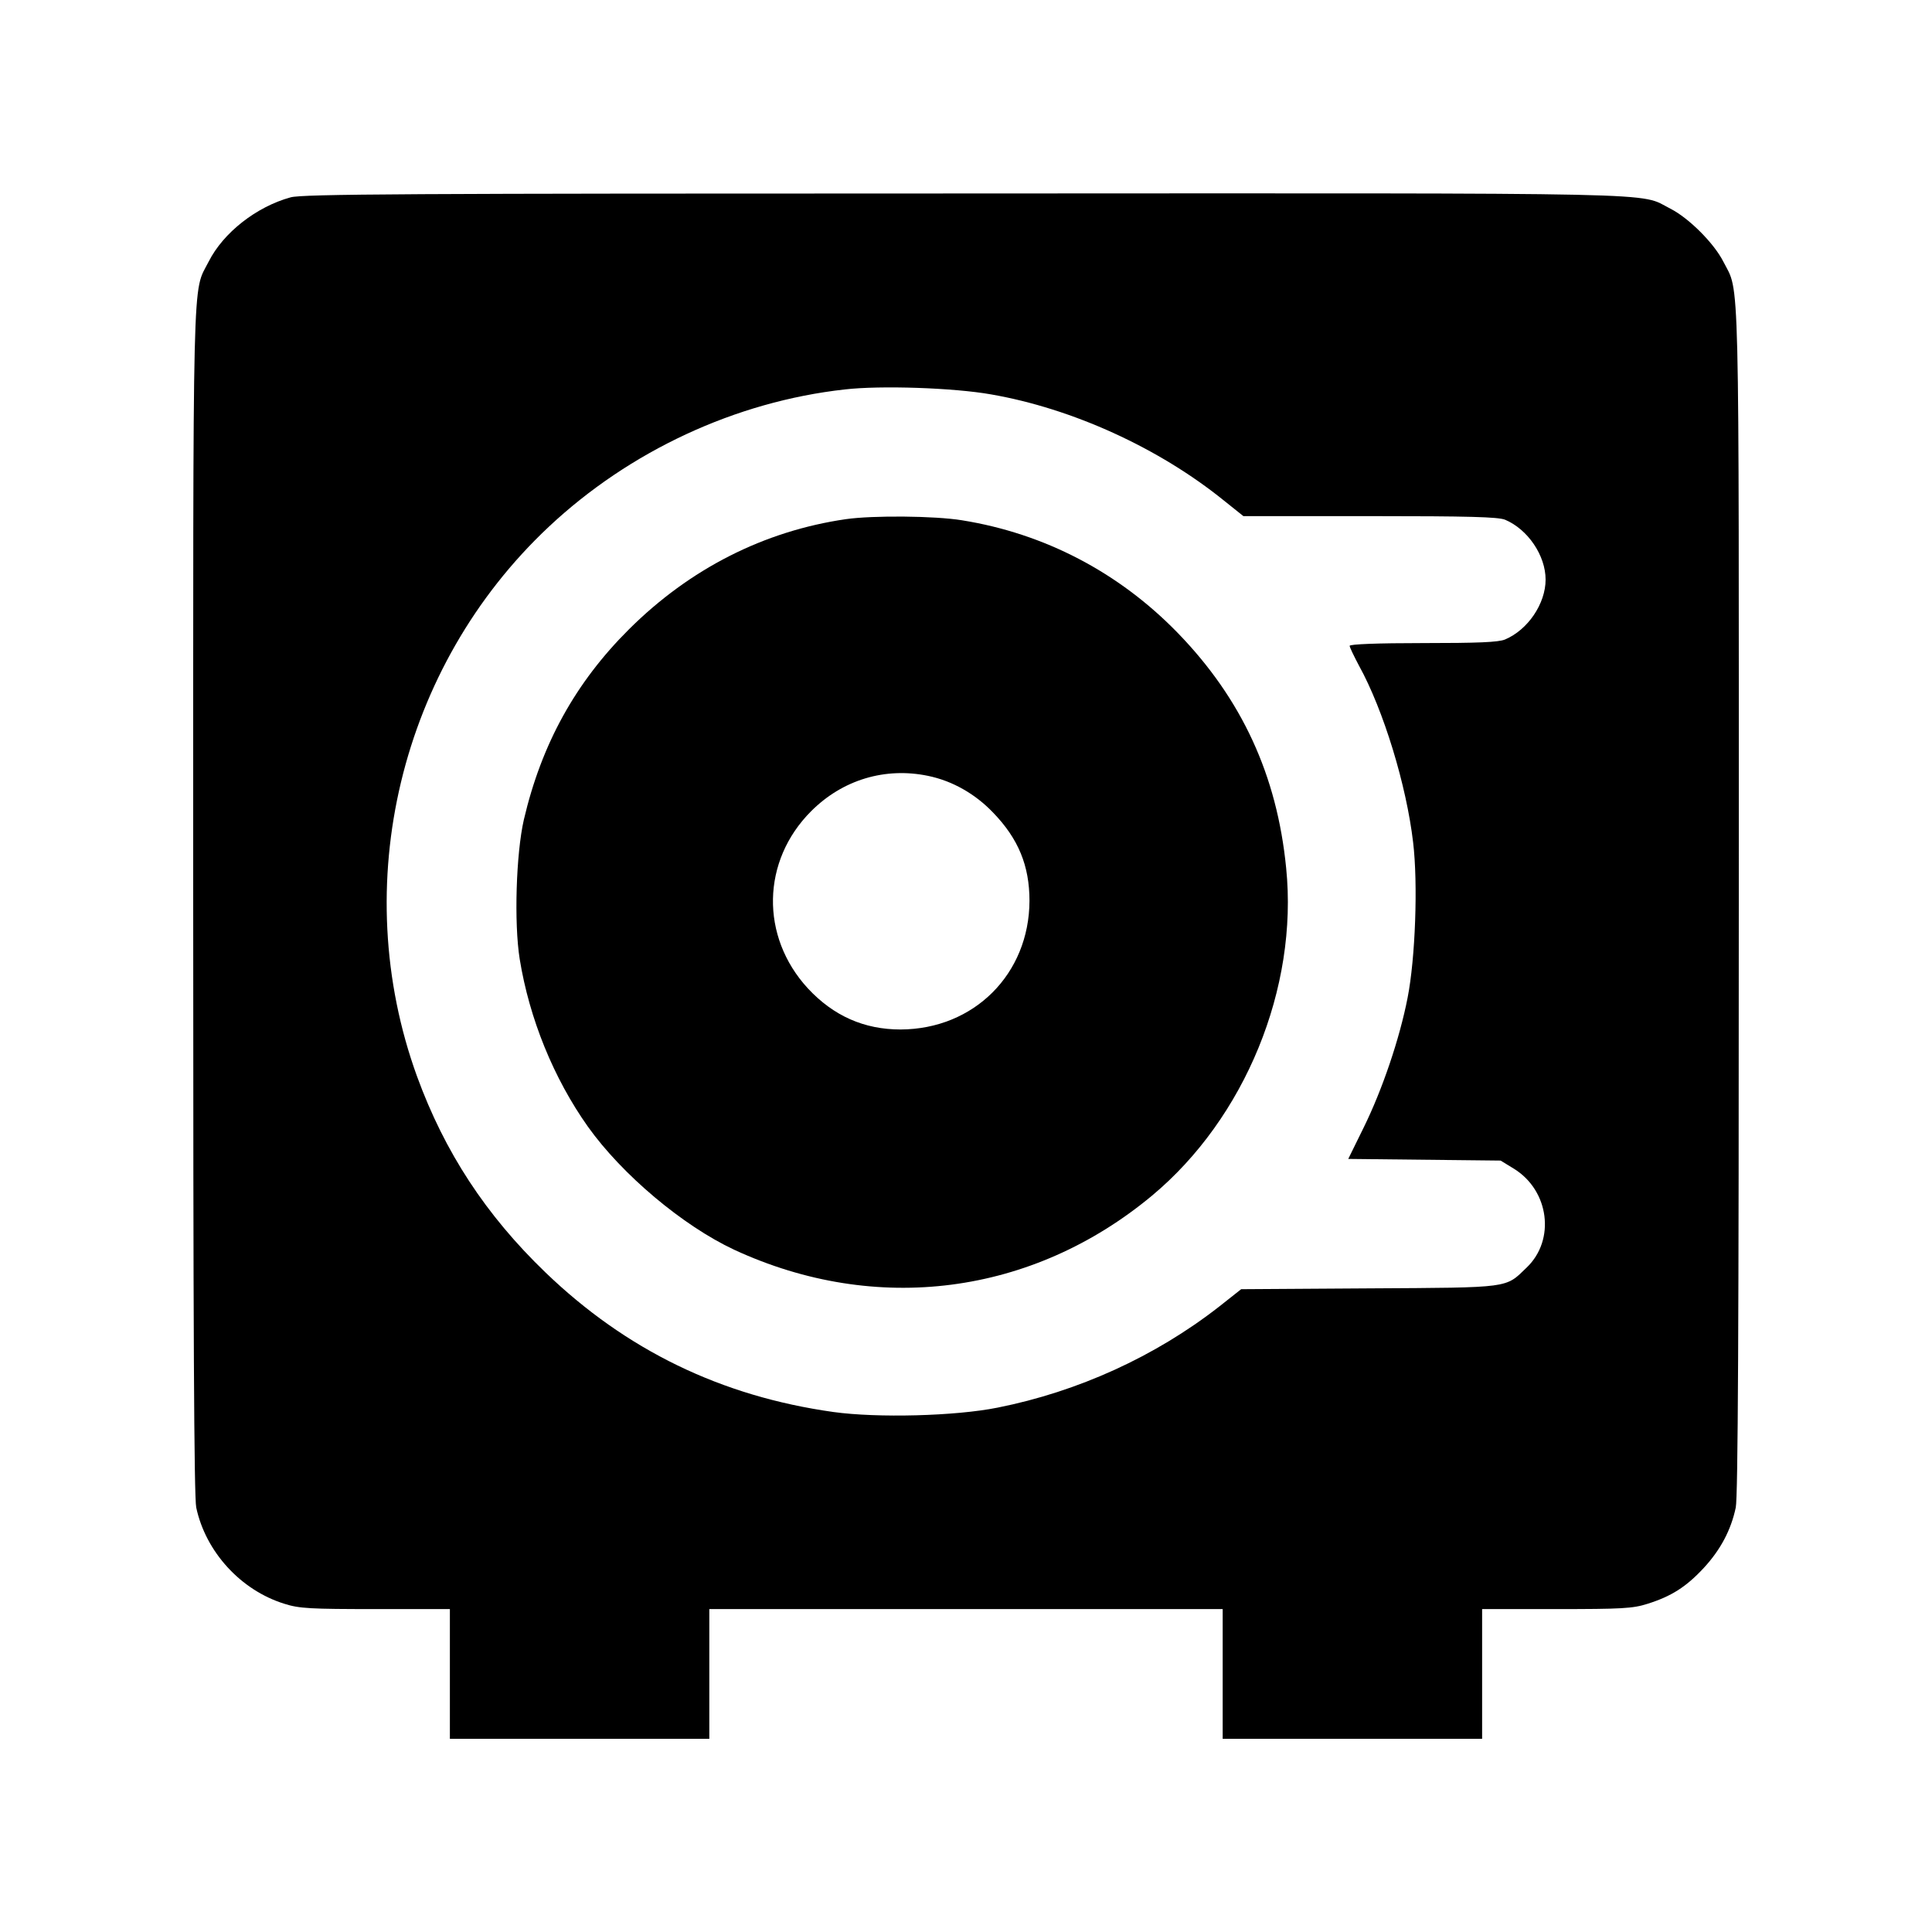
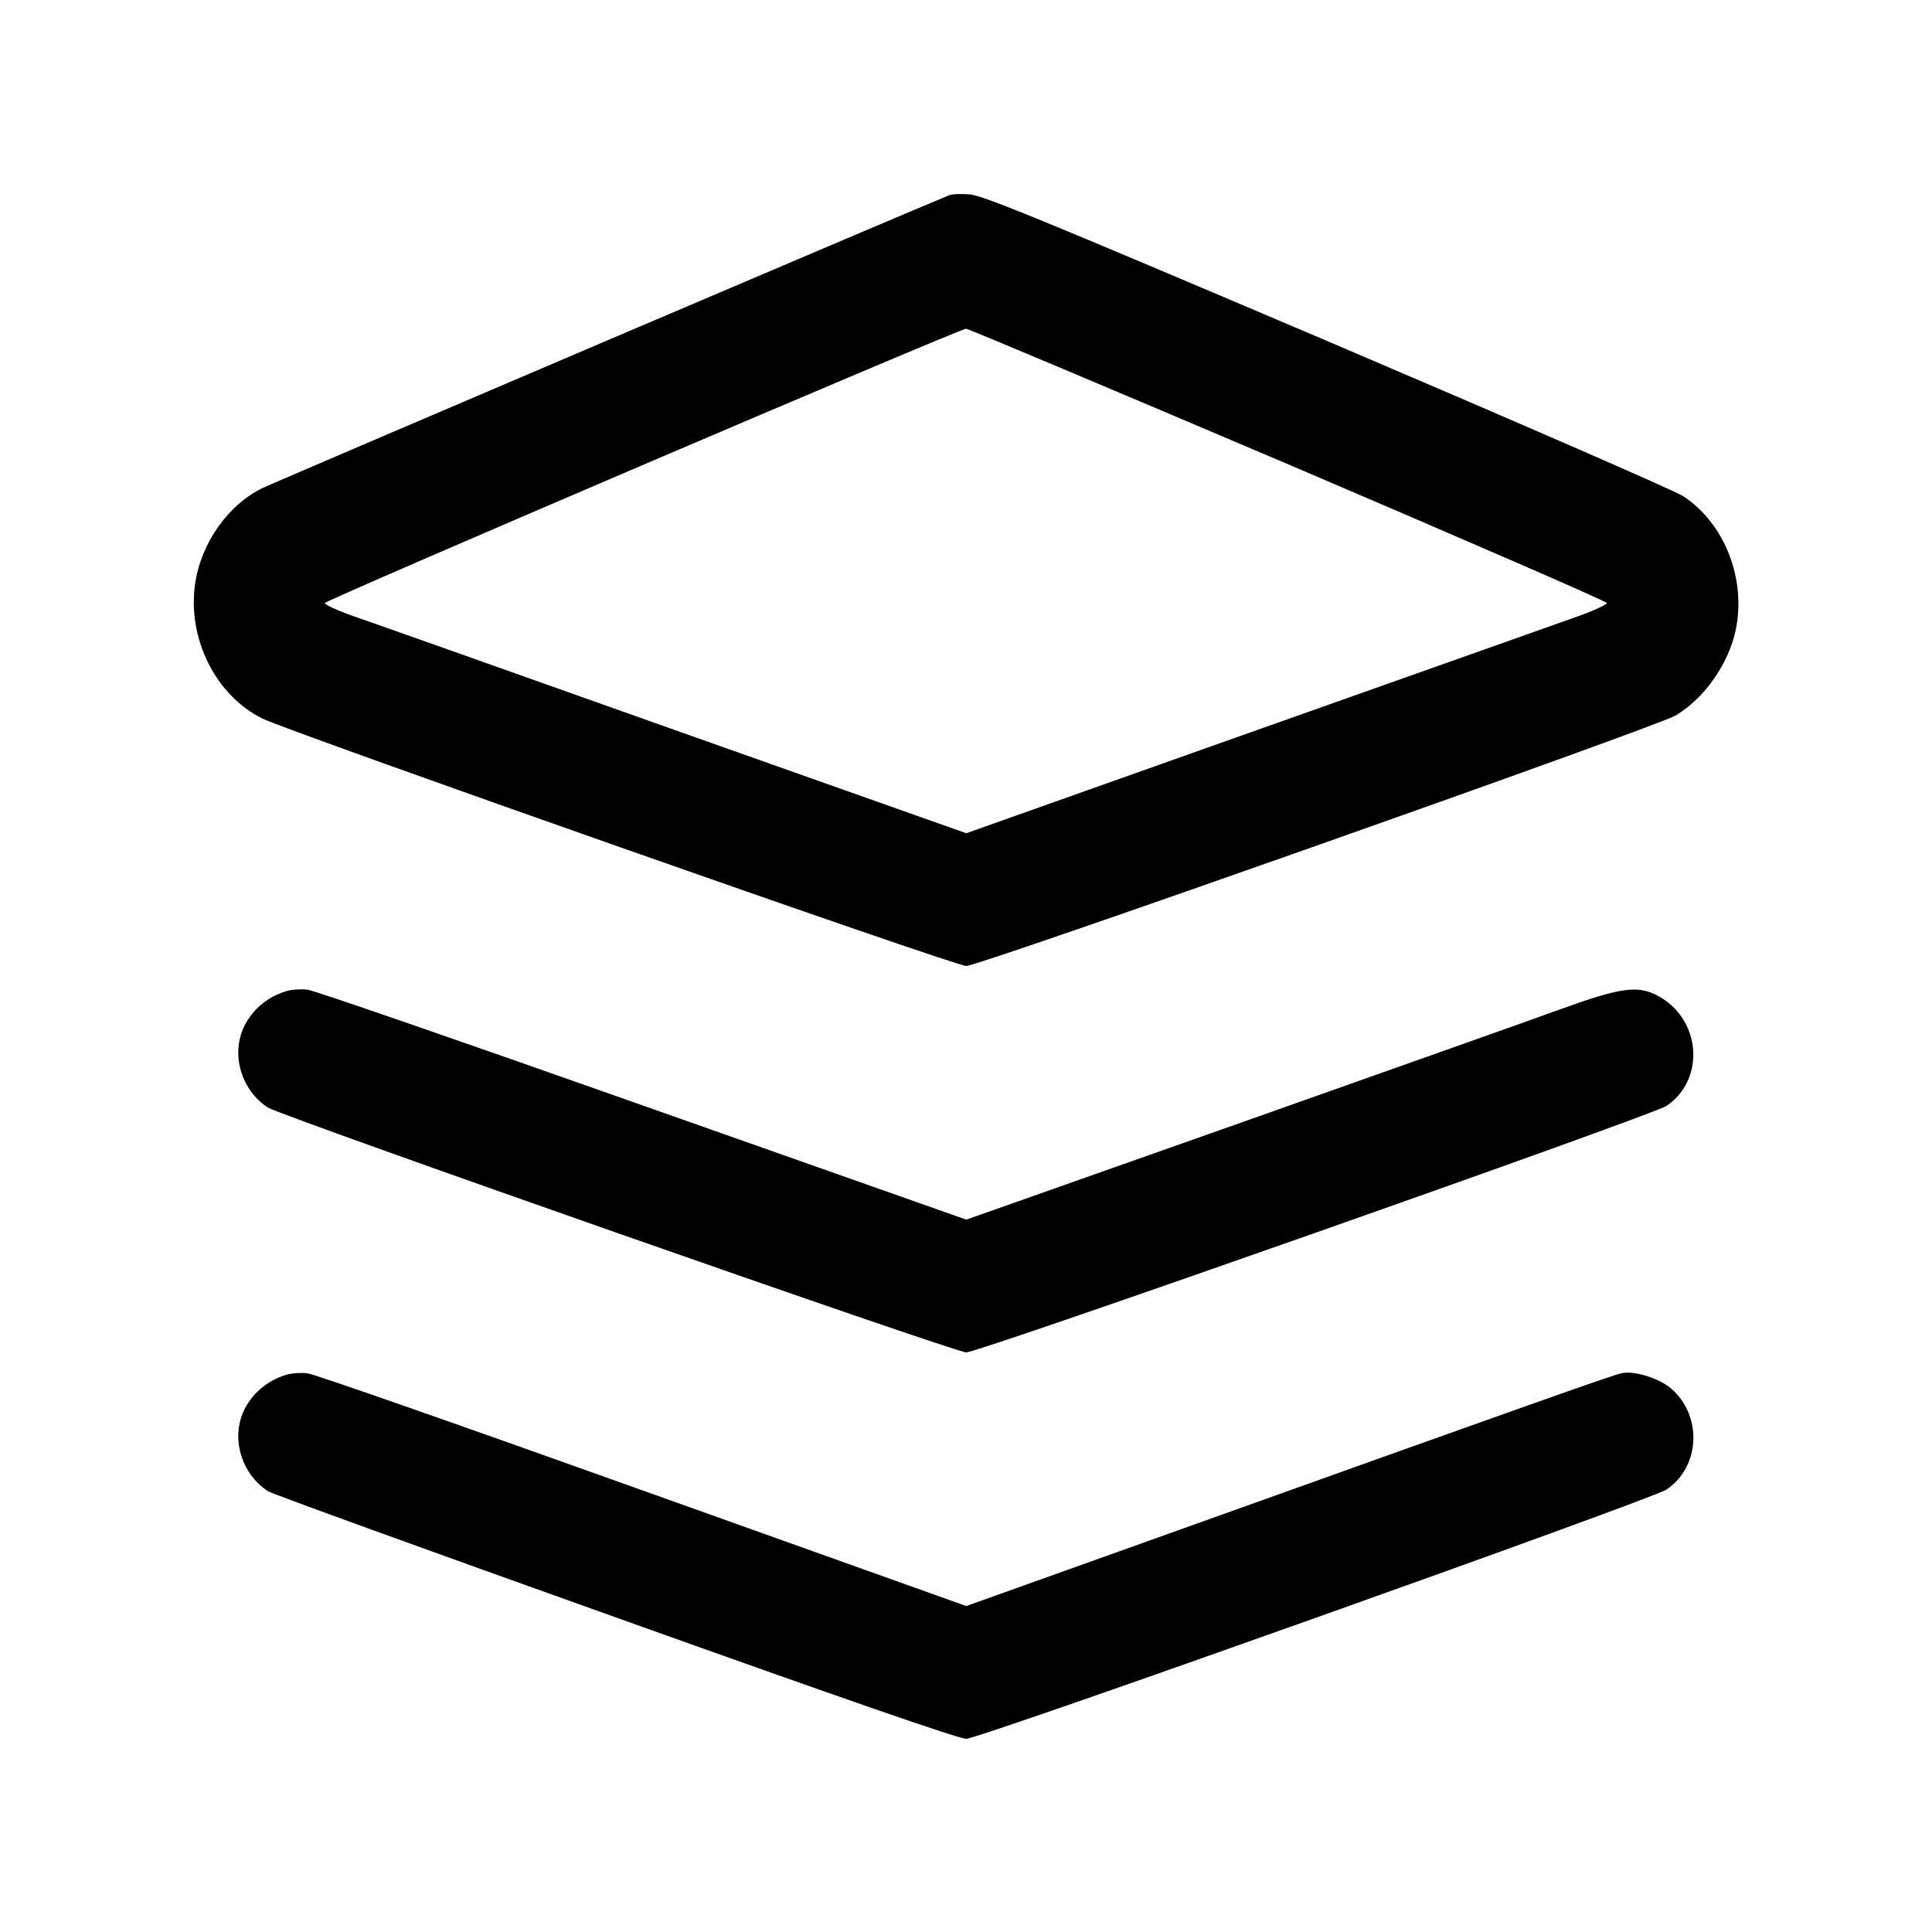
<svg xmlns="http://www.w3.org/2000/svg" version="1.0" width="700pt" height="700pt" viewBox="0 0 700 700" preserveAspectRatio="xMidYMid meet">
  <g transform="translate(0,700) scale(0.1,-0.1)" fill="#000000" stroke="none">
-     <path d="M1053 6285 c-124 -34 -244 -128 -297 -233 -60 -118 -56 29 -56 -2314 0 -1540 3 -2162 11 -2200 34 -160 161 -300 320 -349 53 -17 94 -19 330 -19 l269 0 0 -235 0 -235 470 0 470 0 0 235 0 235 930 0 930 0 0 -235 0 -235 470 0 470 0 0 235 0 235 269 0 c236 0 277 2 330 19 86 27 140 61 204 130 61 66 99 138 116 219 8 38 11 660 11 2200 0 2343 4 2196 -56 2314 -34 67 -125 158 -192 192 -118 60 52 56 -2557 55 -2024 0 -2398 -2 -2442 -14z m2538 -714 c294 -51 608 -194 844 -385 l70 -56 458 0 c361 0 464 -3 490 -13 83 -35 147 -130 147 -217 0 -87 -64 -182 -147 -217 -24 -10 -98 -13 -298 -13 -164 0 -265 -4 -265 -10 0 -5 16 -38 34 -72 89 -161 172 -434 196 -640 18 -150 8 -421 -20 -563 -29 -149 -92 -334 -159 -470 l-56 -114 276 -3 276 -3 49 -30 c127 -79 150 -257 46 -357 -79 -76 -53 -73 -571 -76 l-464 -3 -81 -64 c-231 -180 -510 -307 -801 -365 -154 -31 -436 -38 -595 -16 -407 57 -751 224 -1044 506 -216 208 -365 436 -465 710 -252 694 -62 1485 477 1991 293 275 677 454 1073 498 129 15 395 6 530 -18z" />
-     <path d="M3065 5119 c-297 -43 -566 -180 -786 -399 -194 -193 -317 -416 -381 -690 -28 -122 -36 -374 -15 -505 35 -216 123 -432 247 -607 124 -174 344 -359 530 -446 514 -238 1080 -165 1514 196 337 281 530 752 486 1187 -33 336 -161 613 -393 852 -213 219 -482 360 -782 408 -98 16 -322 18 -420 4z m297 -930 c88 -18 171 -65 236 -133 92 -95 132 -193 132 -320 -1 -265 -201 -465 -467 -466 -132 0 -243 49 -336 149 -173 188 -168 462 12 642 114 114 268 160 423 128z" />
+     <path d="M3440 6293 c-127 -51 -2448 -1041 -2488 -1061 -125 -60 -224 -200 -245 -347 -29 -199 75 -406 245 -489 106 -51 2508 -896 2549 -896 46 0 2498 866 2569 907 104 61 193 187 219 311 38 185 -40 385 -190 484 -30 20 -612 273 -1294 564 -1056 449 -1248 528 -1295 530 -30 2 -62 1 -70 -3z m1229 -976 c634 -271 1153 -496 1153 -502 0 -5 -40 -24 -88 -42 -99 -35 -185 -66 -1388 -492 l-845 -300 -1073 380 c-590 210 -1113 395 -1163 412 -49 18 -89 37 -88 42 2 11 2299 993 2323 994 8 0 534 -222 1169 -492z" />
+     <path d="M1045 3411 c-69 -18 -127 -64 -159 -127 -51 -102 -13 -234 85 -297 48 -31 2489 -887 2530 -887 46 0 2485 859 2537 893 143 97 125 317 -33 400 -73 38 -134 29 -355 -51 -107 -39 -635 -226 -1172 -416 l-977 -345 -1173 414 c-645 228 -1191 417 -1213 419 -22 3 -53 1 -70 -3z" />
+     <path d="M1045 2021 c-69 -18 -127 -64 -159 -127 -51 -102 -13 -233 85 -297 13 -9 579 -214 1257 -456 836 -299 1246 -441 1273 -441 47 0 2484 868 2537 903 122 82 131 266 18 365 -43 38 -133 66 -179 57 -34 -7 -319 -108 -1579 -559 l-797 -285 -1173 419 c-645 231 -1191 422 -1213 424 -22 3 -53 1 -70 -3z" />
  </g>
</svg>
